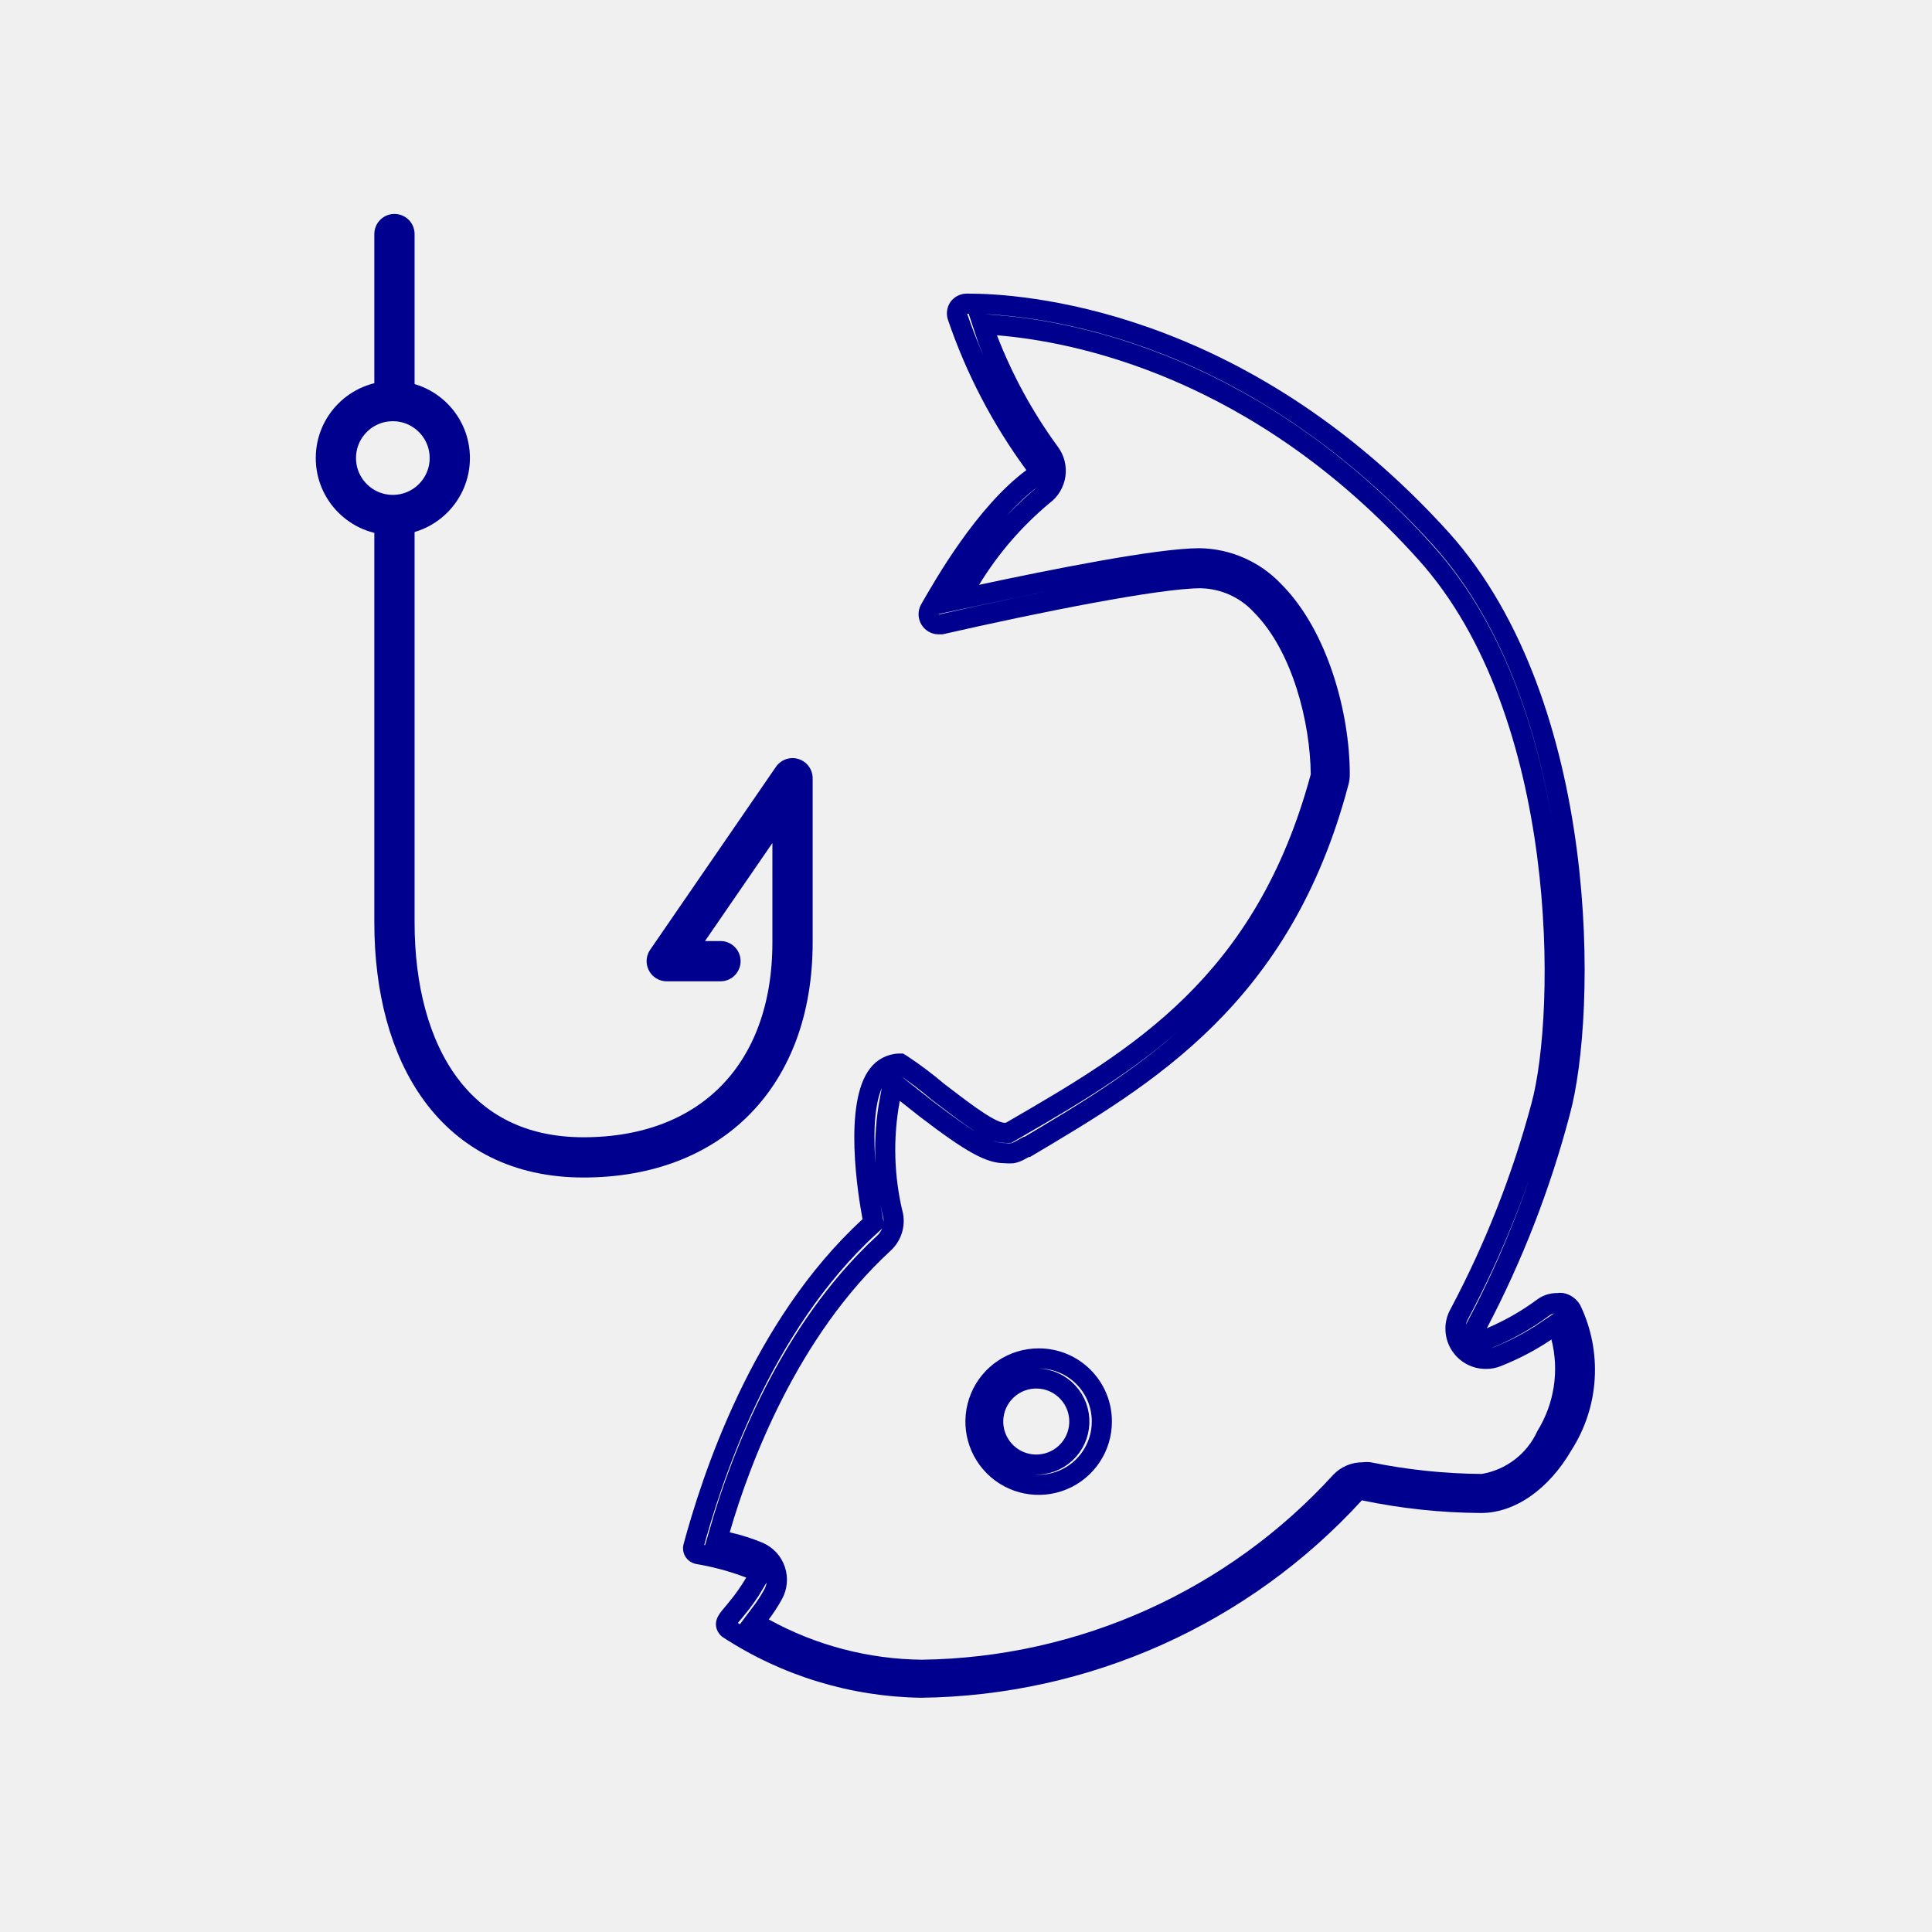
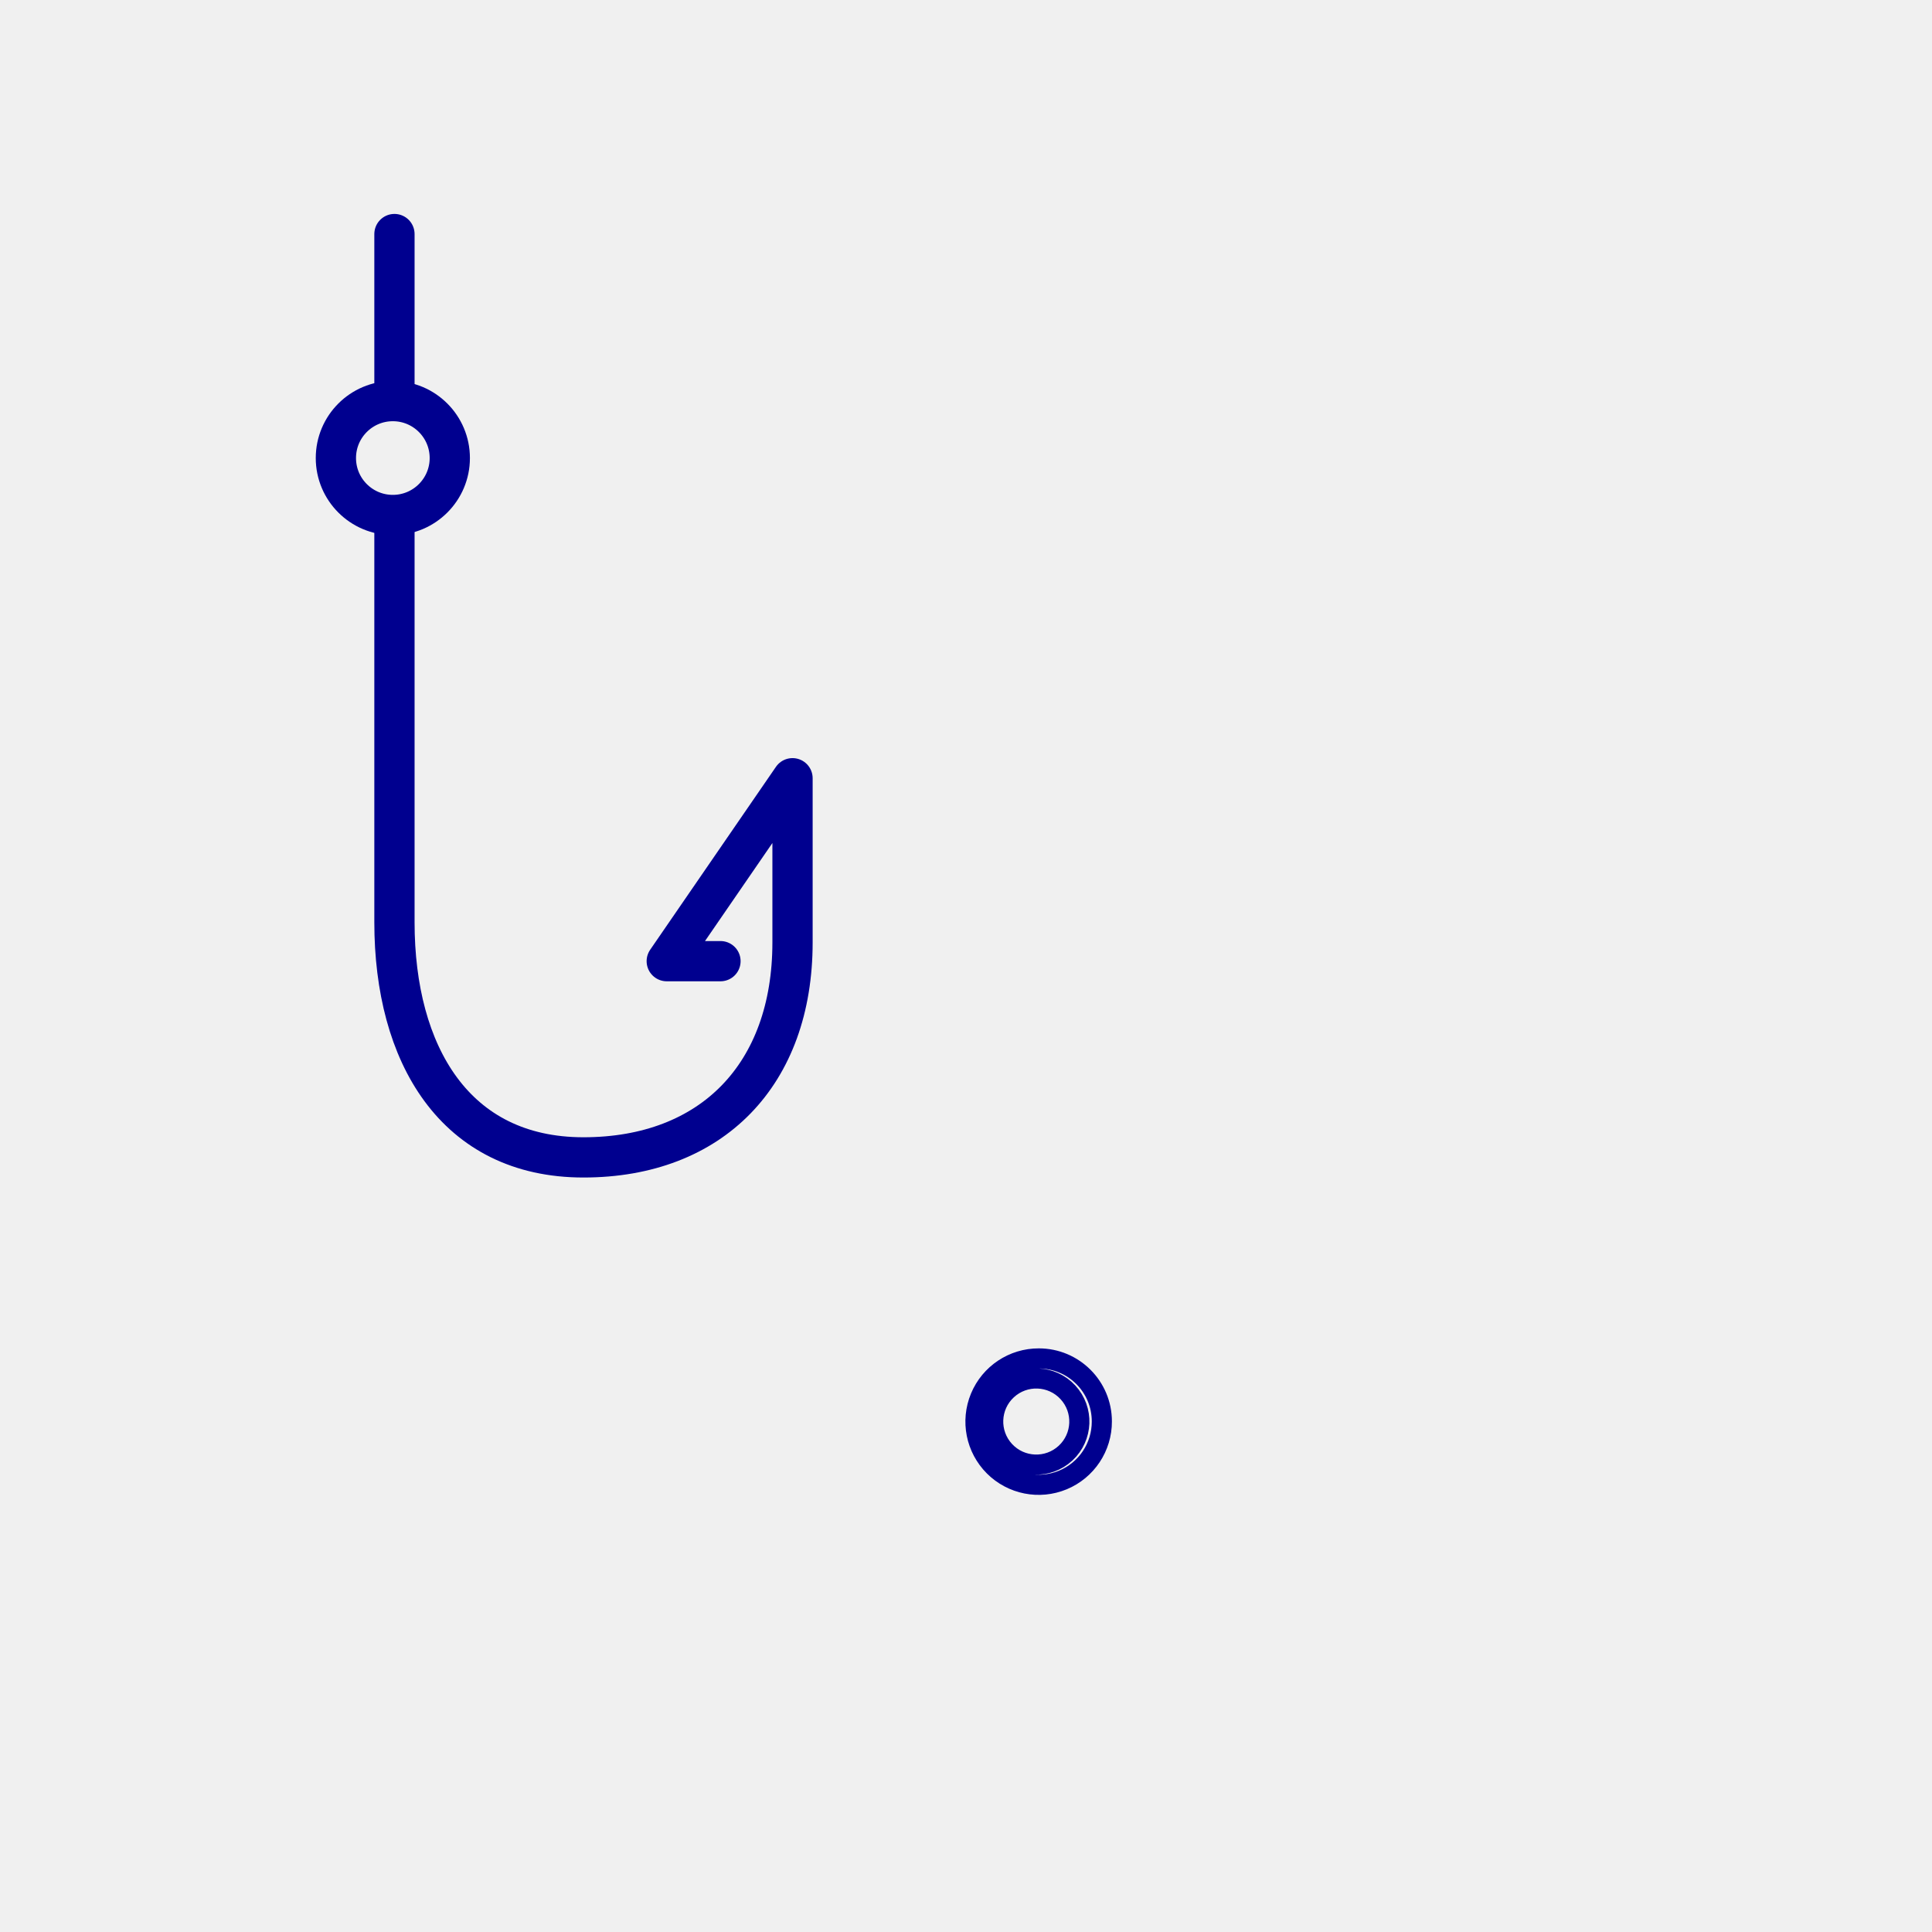
<svg xmlns="http://www.w3.org/2000/svg" width="96" height="96" viewBox="0 0 96 96" fill="none">
  <path d="M19.6 25.83v20c0 6.55 3 11.68 9.39 11.68 6.39 0 10.39-4.13 10.39-10.68v-8.16l-6.25 9.09h2.67M19.6 11.63v8" stroke="#00008F" stroke-width="2" stroke-linecap="round" stroke-linejoin="round" />
-   <mask id="a" fill="#fff">
+   <mask id="a">
    <path d="M49.54 16.66c3.72.3 12.72 2 20.94 11.15 7 7.77 6.86 22.5 5.61 27.05a48.411 48.411 0 01-4 10.16 2 2 0 001.77 3c.254 0 .506-.051.74-.15a13.13 13.13 0 002.49-1.31 5.87 5.87 0 01-.7 4.55 3.71 3.71 0 01-2.77 2.13 28.667 28.667 0 01-5.51-.58 1.837 1.837 0 00-.41 0 2.002 2.002 0 00-1.45.62 28.17 28.17 0 01-20.44 9.19 16.11 16.11 0 01-7.61-2c.24-.318.457-.652.65-1a2 2 0 00-.93-2.8 9.91 9.91 0 00-1.66-.53c1-3.46 3.39-9.76 8-14a2 2 0 00.61-1.84 13.229 13.229 0 01-.16-5.6l1 .79C48 57.24 49 57.8 49.92 57.8c.153.015.307.015.46 0 .197-.038.386-.11.56-.21l.18-.1h.06C57.24 53.89 64.12 49.89 67 39c.048-.172.072-.35.07-.53 0-3-1.08-7.11-3.4-9.44a5.708 5.708 0 00-4.07-1.79c-2.14 0-7.53 1.09-10.95 1.82a16.358 16.358 0 013.5-4.06 2 2 0 00.4-2.82 24.001 24.001 0 01-3-5.49l-.01-.03zm-1.4-2.07H48a1 1 0 00-.77.41 1 1 0 00-.13.88 27.66 27.66 0 003.9 7.48c-2.46 1.82-4.52 5.43-5.24 6.69a1 1 0 00.85 1.47h.22c4.87-1.11 10.81-2.29 12.83-2.29a3.689 3.689 0 012.65 1.2c1.92 1.93 2.8 5.5 2.82 8.05-2.73 10.1-8.93 13.7-14.96 17.2l-.19.11h-.06c-.55 0-2.16-1.3-3-1.93-.588-.5-1.206-.965-1.85-1.39l-.2-.12h-.23a1.87 1.87 0 00-1.4.73c-1.36 1.72-.6 6.34-.38 7.5-5.54 5.09-8 12.85-8.9 16.17a.81.81 0 00.09.59.83.83 0 00.52.37 13 13 0 012.51.68 9.4 9.4 0 01-.9 1.27c-.26.34-.66.67-.6 1.14a.81.81 0 00.35.56 18.5 18.5 0 009.85 3 30.161 30.161 0 0021.89-9.81c1.947.407 3.93.618 5.92.63 1.68 0 3.36-1.17 4.5-3.13a7.41 7.41 0 00.43-7.2 1.241 1.241 0 00-.84-.6 1.103 1.103 0 00-.31 0c-.36 0-.711.115-1 .33-.77.57-1.607 1.047-2.49 1.42A50.548 50.548 0 0078 55.39c1.37-5 1.57-20.46-6-28.92-10.22-11.3-21.45-11.88-23.86-11.88z" />
  </mask>
  <path d="M49.54 16.66c3.72.3 12.72 2 20.94 11.15 7 7.77 6.86 22.5 5.61 27.05a48.411 48.411 0 01-4 10.16 2 2 0 001.77 3c.254 0 .506-.051.74-.15a13.13 13.13 0 002.49-1.31 5.87 5.87 0 01-.7 4.55 3.71 3.71 0 01-2.77 2.13 28.667 28.667 0 01-5.51-.58 1.837 1.837 0 00-.41 0 2.002 2.002 0 00-1.45.62 28.17 28.17 0 01-20.44 9.19 16.11 16.11 0 01-7.61-2c.24-.318.457-.652.65-1a2 2 0 00-.93-2.8 9.91 9.91 0 00-1.66-.53c1-3.46 3.39-9.76 8-14a2 2 0 00.61-1.84 13.229 13.229 0 01-.16-5.6l1 .79C48 57.24 49 57.8 49.92 57.8c.153.015.307.015.46 0 .197-.038.386-.11.56-.21l.18-.1h.06C57.24 53.89 64.12 49.89 67 39c.048-.172.072-.35.07-.53 0-3-1.08-7.11-3.4-9.44a5.708 5.708 0 00-4.07-1.79c-2.14 0-7.53 1.09-10.95 1.82a16.358 16.358 0 013.5-4.06 2 2 0 00.4-2.82 24.001 24.001 0 01-3-5.49l-.01-.03zm-1.4-2.07H48a1 1 0 00-.77.41 1 1 0 00-.13.88 27.66 27.66 0 003.9 7.48c-2.46 1.82-4.52 5.43-5.24 6.69a1 1 0 00.85 1.47h.22c4.87-1.11 10.81-2.29 12.83-2.29a3.689 3.689 0 012.65 1.2c1.92 1.93 2.8 5.5 2.82 8.05-2.73 10.1-8.93 13.7-14.96 17.2l-.19.11h-.06c-.55 0-2.16-1.3-3-1.93-.588-.5-1.206-.965-1.85-1.39l-.2-.12h-.23a1.87 1.87 0 00-1.4.73c-1.36 1.72-.6 6.34-.38 7.5-5.54 5.09-8 12.85-8.9 16.17a.81.81 0 00.09.59.83.83 0 00.52.37 13 13 0 012.51.68 9.4 9.4 0 01-.9 1.27c-.26.34-.66.67-.6 1.14a.81.81 0 00.35.56 18.5 18.5 0 009.85 3 30.161 30.161 0 0021.89-9.81c1.947.407 3.93.618 5.92.63 1.68 0 3.36-1.17 4.5-3.13a7.41 7.41 0 00.43-7.2 1.241 1.241 0 00-.84-.6 1.103 1.103 0 00-.31 0c-.36 0-.711.115-1 .33-.77.57-1.607 1.047-2.49 1.42A50.548 50.548 0 0078 55.39c1.37-5 1.57-20.46-6-28.92-10.22-11.3-21.45-11.88-23.86-11.88z" stroke="#00008F" stroke-width="2" mask="url(#a)" />
  <path d="M51.619 67.5v0h.001a3.13 3.13 0 013.13 3.13v.001a3.14 3.14 0 11-3.131-3.131zm1.444 1.682a2.14 2.14 0 10-3.143 2.907 2.14 2.14 0 003.143-2.907z" stroke="#00008F" />
  <path d="M19.52 25.59a2.83 2.83 0 100-5.66 2.83 2.83 0 000 5.66z" stroke="#00008F" stroke-width="2" stroke-miterlimit="10" />
</svg>
